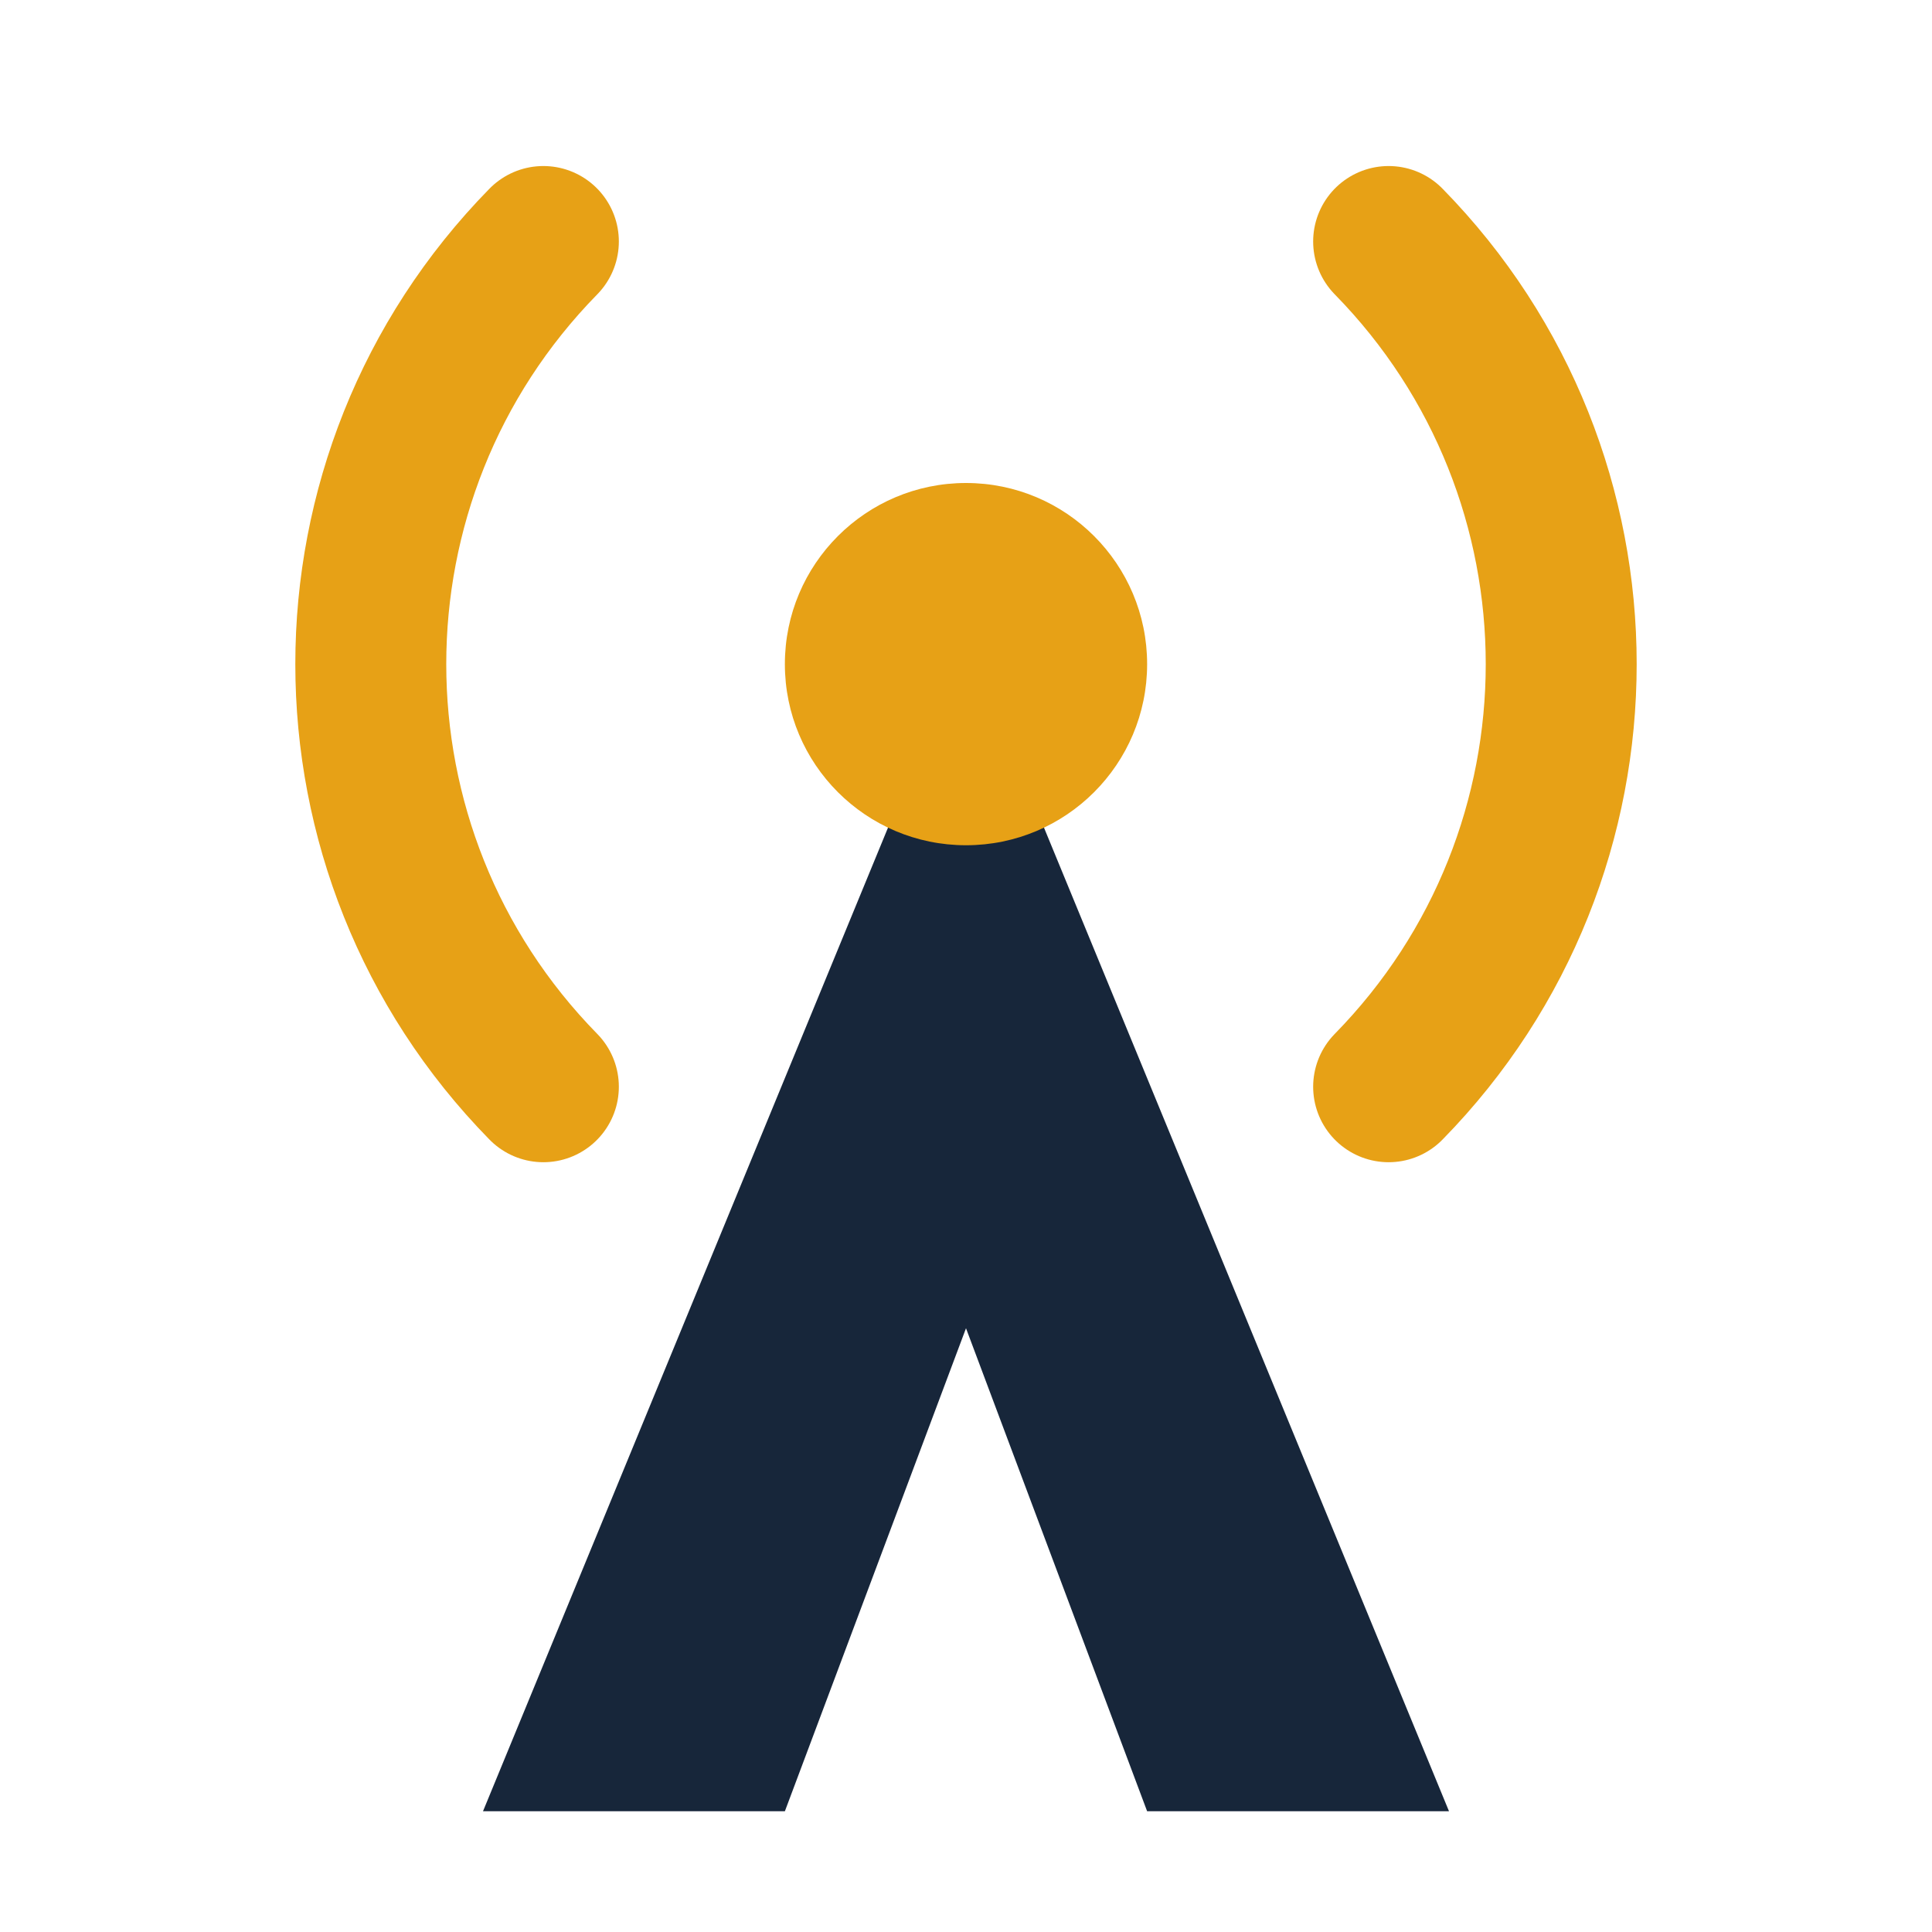
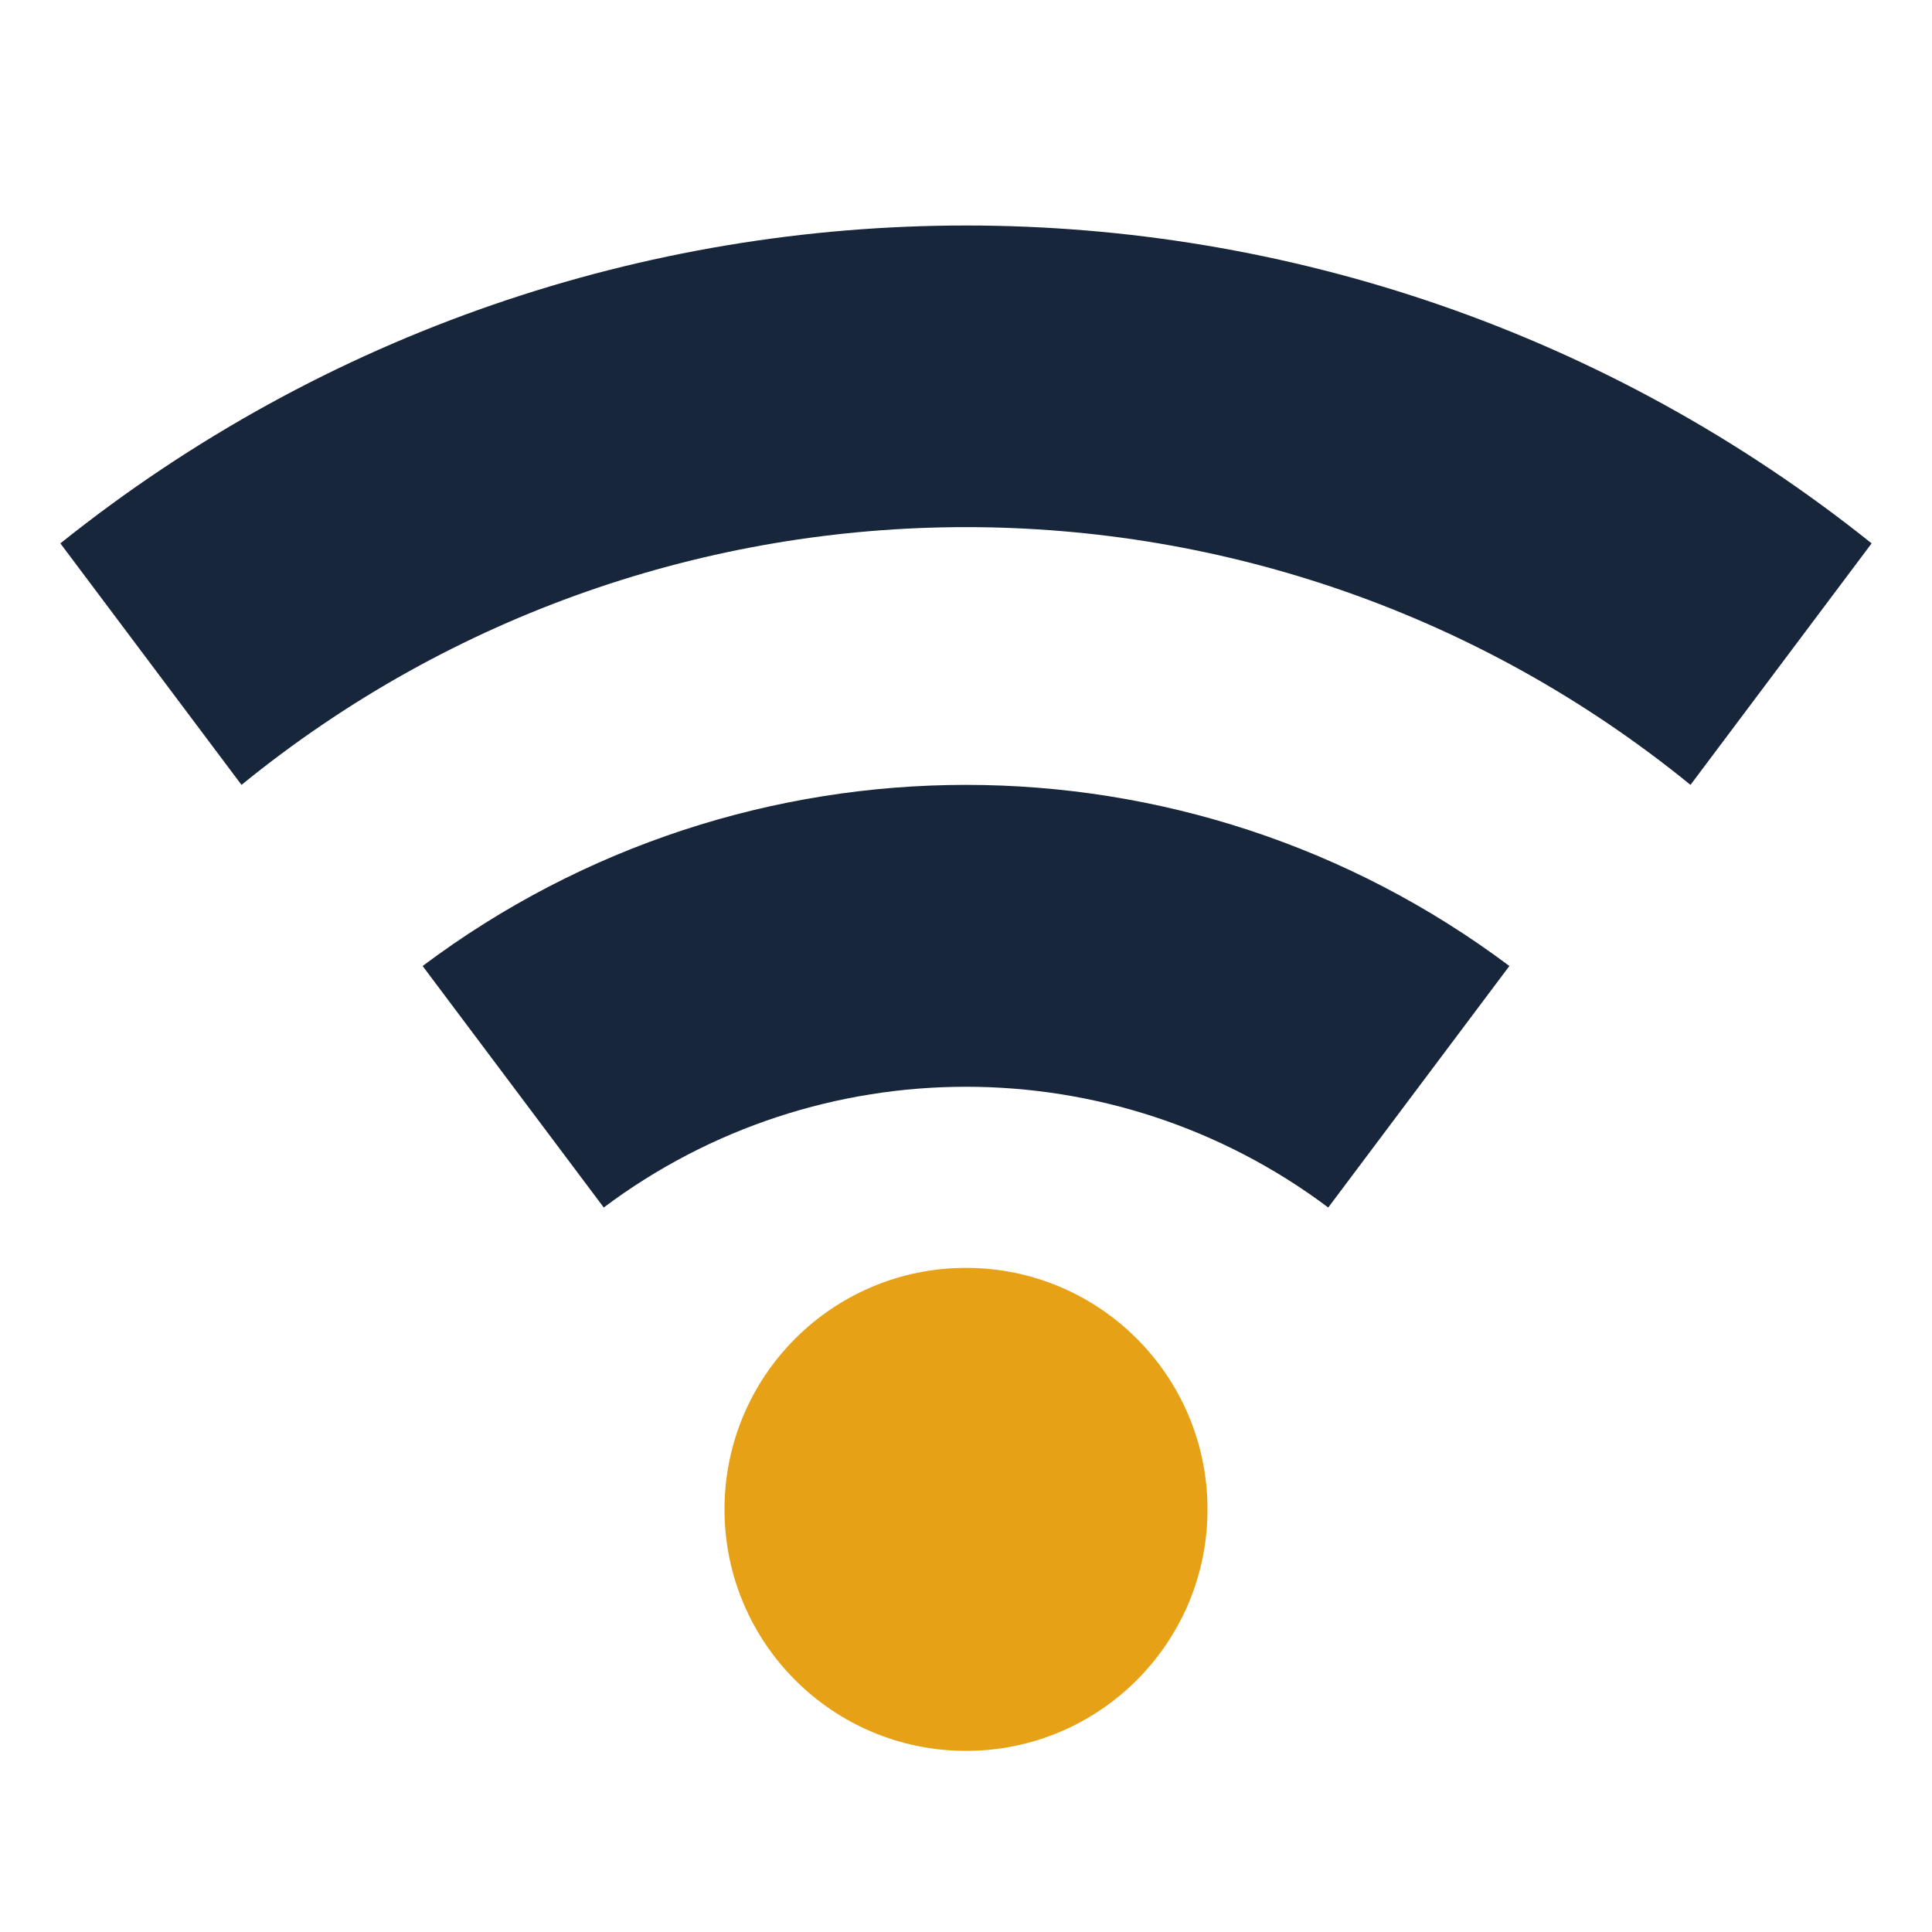
- <svg xmlns="http://www.w3.org/2000/svg" viewBox="0 0 32 32" width="32" height="32" stroke-linecap="round" stroke-linejoin="round">
-   <path d="m15 13-7 17h5l3-8 3 8h5l-7-17z" fill="#17263a" />
-   <circle cx="16" cy="11" r="3" fill="#e7a116" />
-   <path d="M9 4a10 10 0 0 0 0 14M23 4a10 10 0 0 1 0 14" fill="none" stroke="#e7a116" stroke-width="2.5" />
+ <svg xmlns="http://www.w3.org/2000/svg" viewBox="0 0 32 32" width="32" height="32">
+   <g fill="#17263a">
+     <path d="M1 9a24 24 0 0 1 30 0l-3 4a19 19 0 0 0-24 0zM7 16a15 15 0 0 1 18 0l-3 4a10 10 0 0 0-12 0z" />
+     <g fill="#e7a116">
+       <circle cx="16" cy="25" r="4" />
+     </g>
+   </g>
</svg>
